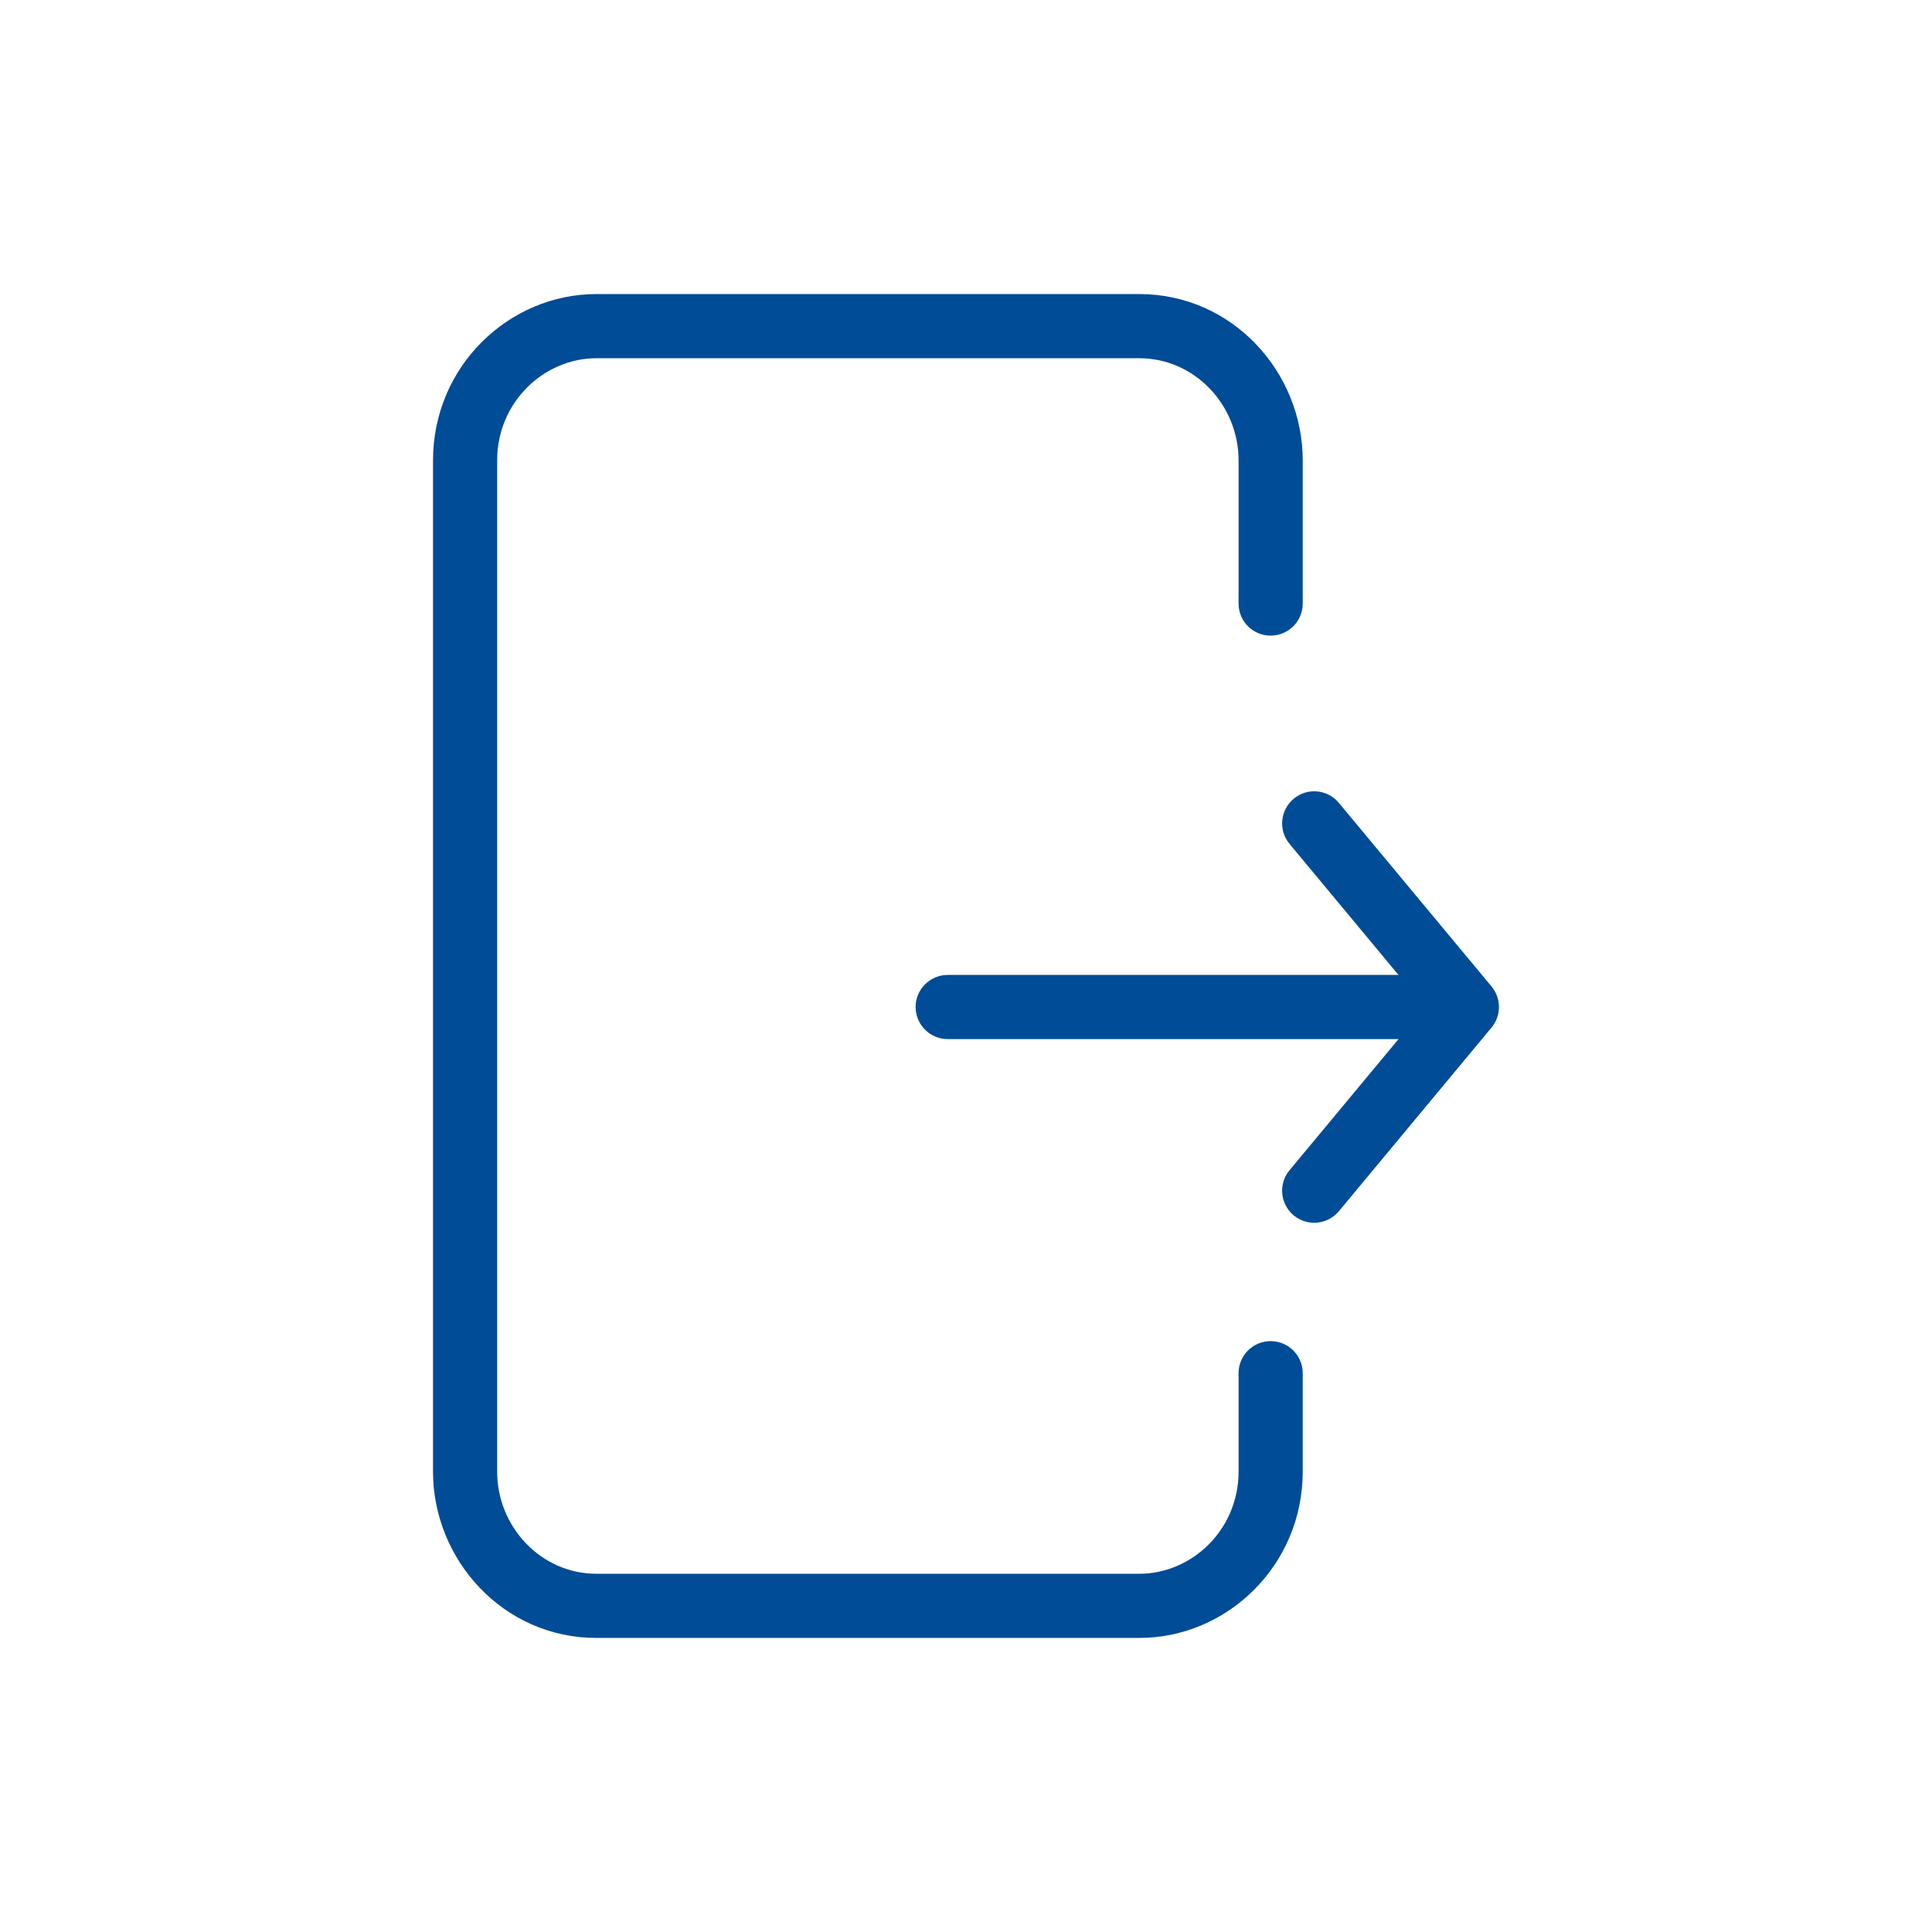
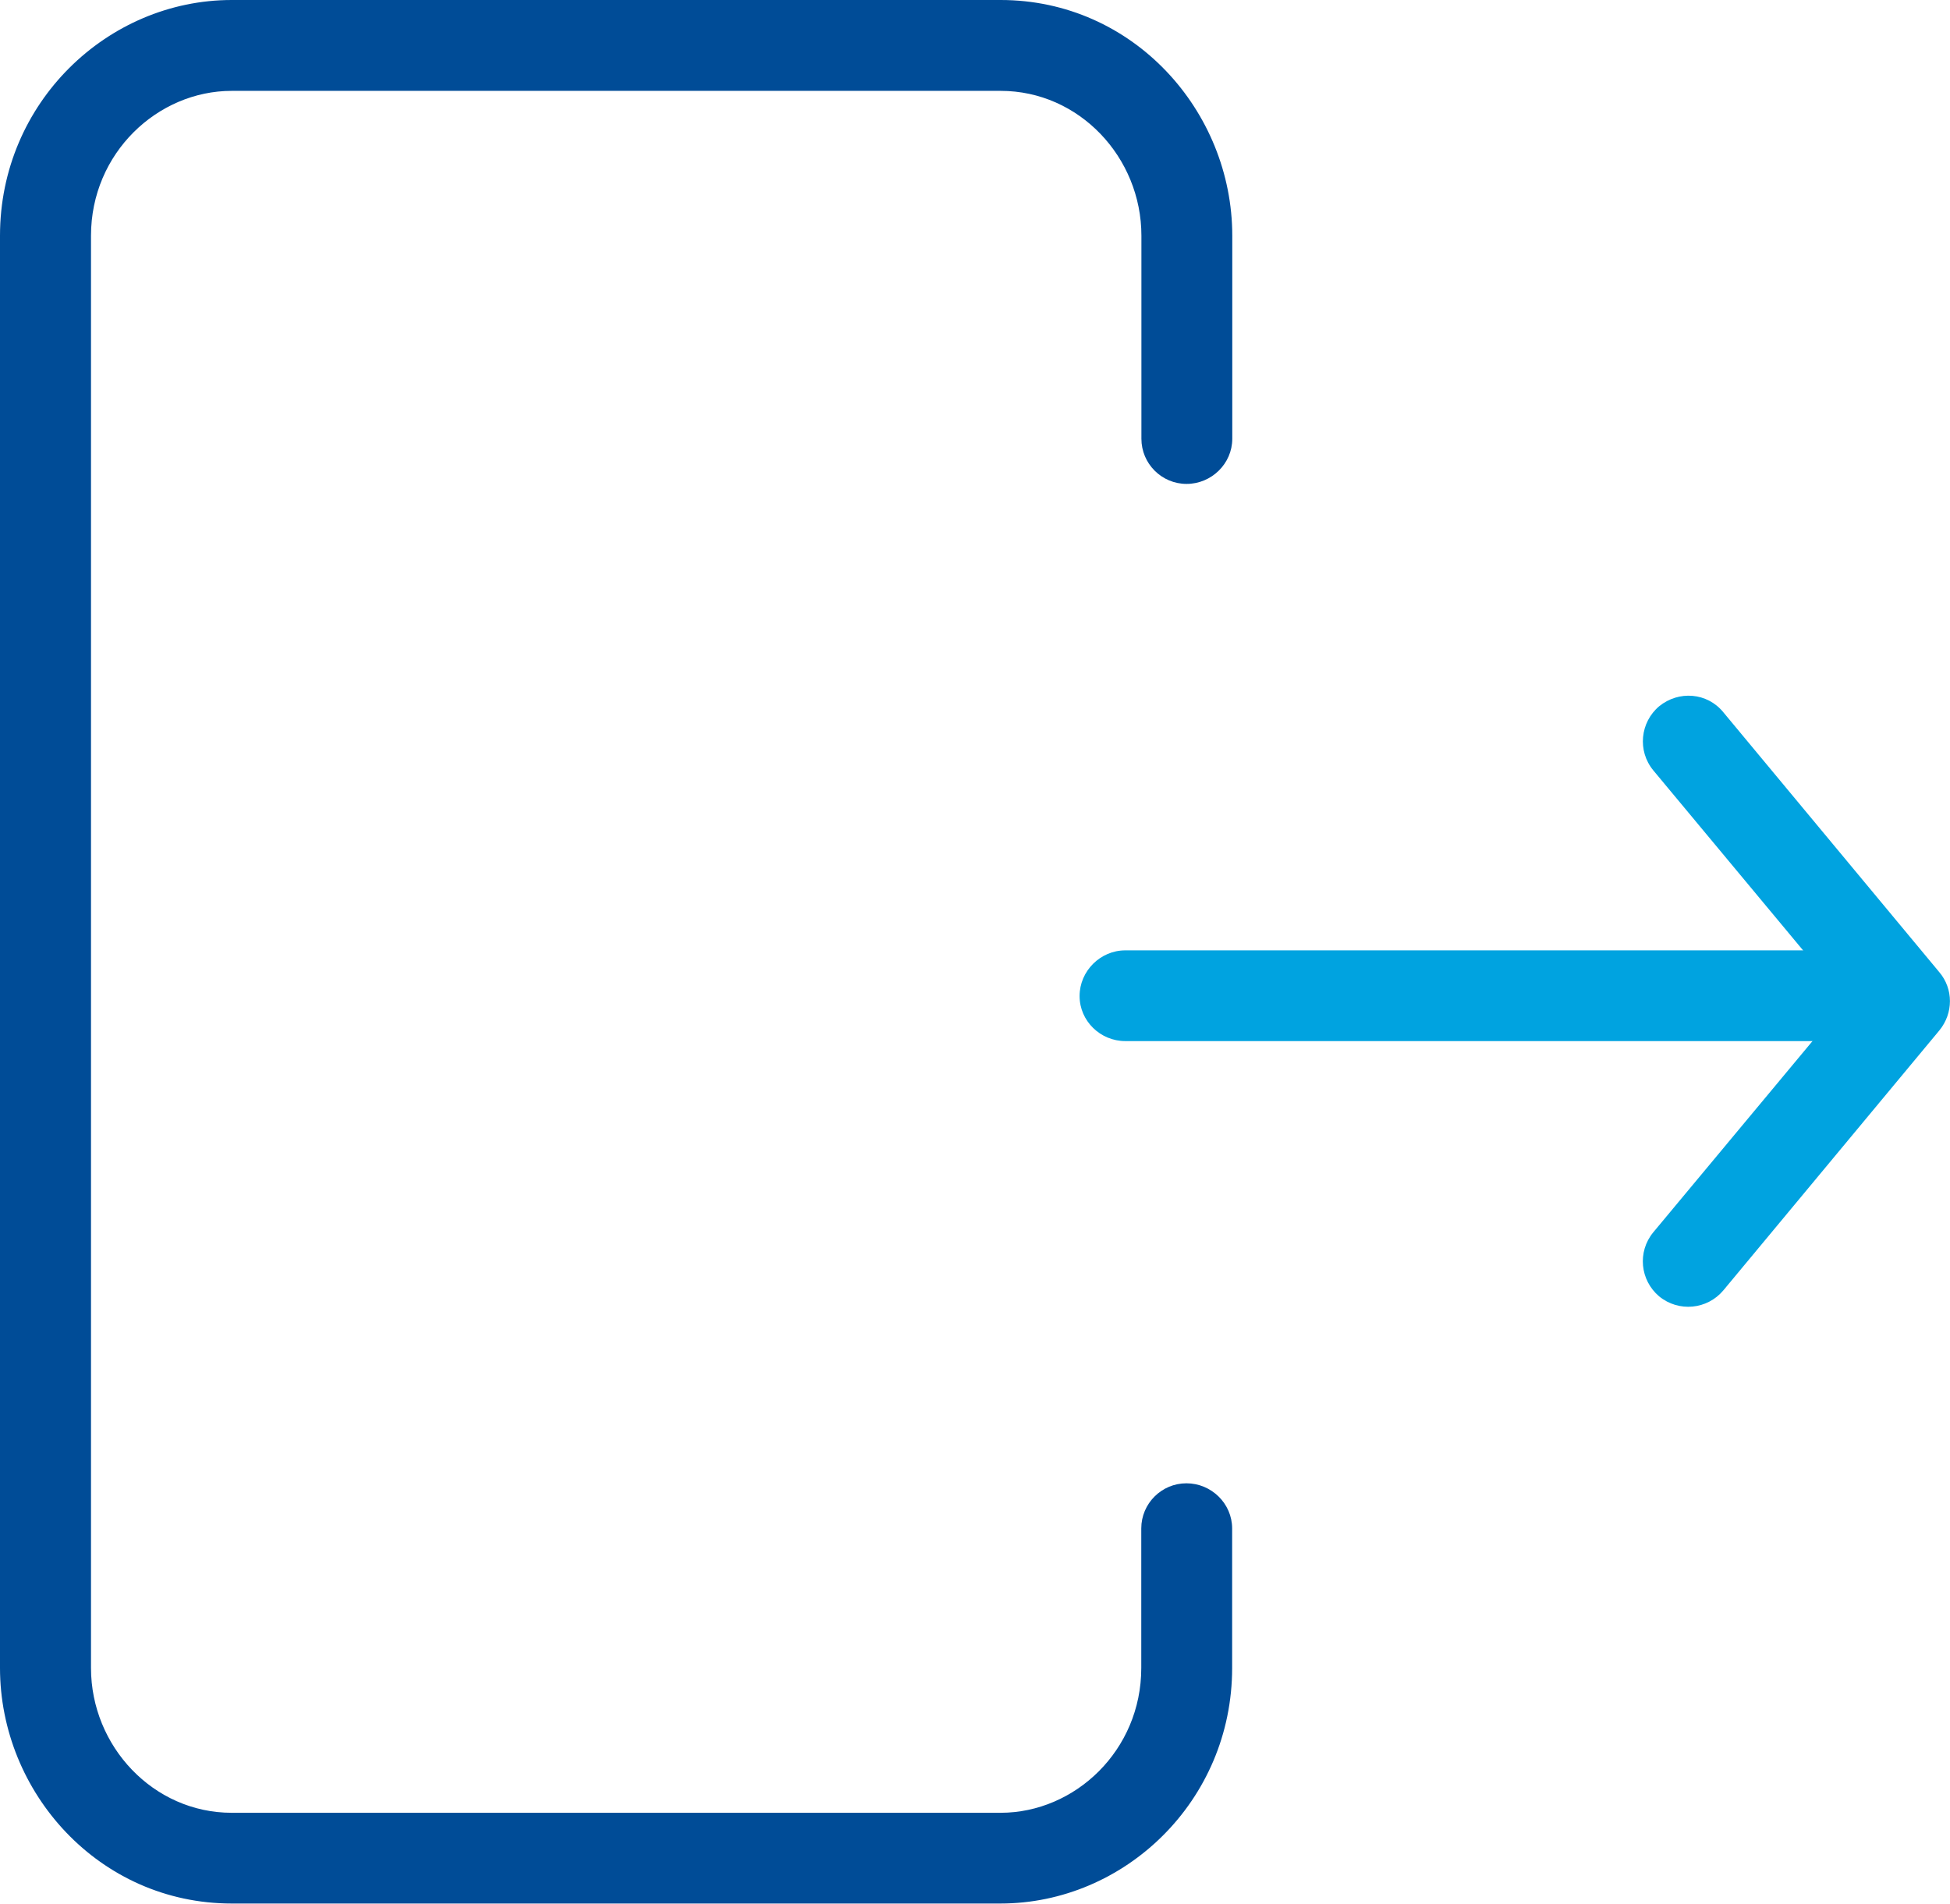
- <svg xmlns="http://www.w3.org/2000/svg" width="24" height="24" viewBox="0 0 24 24" fill="none">
-   <path fill-rule="evenodd" clip-rule="evenodd" d="M5.379 5.719C5.379 4.553 6.319 3.653 7.409 3.653H14.153C15.314 3.653 16.183 4.627 16.183 5.719V7.498C16.183 7.718 16.004 7.896 15.784 7.896C15.564 7.896 15.386 7.718 15.386 7.498V5.719C15.386 5.032 14.841 4.45 14.153 4.45H7.409C6.759 4.45 6.176 4.994 6.176 5.719V18.281C6.176 18.968 6.721 19.55 7.409 19.55H14.153C14.803 19.55 15.386 19.006 15.386 18.281V17.058C15.386 16.838 15.564 16.66 15.784 16.66C16.004 16.66 16.183 16.838 16.183 17.058V18.281C16.183 19.447 15.242 20.347 14.153 20.347H7.409C6.248 20.347 5.379 19.373 5.379 18.281V5.719Z" fill="#004C97" />
-   <path fill-rule="evenodd" clip-rule="evenodd" d="M11.374 12.509C11.374 12.29 11.553 12.111 11.773 12.111L17.843 12.111C18.063 12.111 18.241 12.29 18.241 12.509C18.241 12.729 18.063 12.908 17.843 12.908L11.773 12.908C11.553 12.908 11.374 12.729 11.374 12.509Z" fill="#004C97" />
-   <path fill-rule="evenodd" clip-rule="evenodd" d="M16.071 9.922C16.24 9.781 16.491 9.804 16.632 9.974L18.529 12.255C18.651 12.403 18.651 12.617 18.529 12.764L16.632 15.046C16.491 15.215 16.24 15.238 16.071 15.098C15.902 14.957 15.878 14.706 16.019 14.537L17.704 12.51L16.019 10.483C15.878 10.314 15.902 10.063 16.071 9.922Z" fill="#004C97" />
+ <svg xmlns="http://www.w3.org/2000/svg" id="Capa_2" data-name="Capa 2" viewBox="0 0 146.36 142.87">
+   <defs>
+     <style>
+       .cls-1 {
+         fill: #00a3e0;
+       }
+ 
+       .cls-1, .cls-2 {
+         fill-rule: evenodd;
+       }
+ 
+       .cls-2 {
+         fill: #004c97;
+       }
+     </style>
+   </defs>
+   <g id="Capa_1-2" data-name="Capa 1">
+     <path class="cls-2" d="M0,17.69C0,7.71,8.07,0,17.39,0h57.71c9.95,0,17.39,8.33,17.39,17.69v15.24c0,1.87-1.56,3.39-3.43,3.39s-3.39-1.52-3.39-3.39v-15.24c0-5.89-4.68-10.87-10.56-10.87H17.39c-5.57,0-10.56,4.68-10.56,10.87V125.19c0,5.88,4.68,10.87,10.56,10.87h57.71c5.58,0,10.56-4.68,10.56-10.87v-10.47c0-1.87,1.52-3.39,3.39-3.39s3.43,1.52,3.43,3.39v10.47c0,9.98-8.07,17.68-17.39,17.68H17.39c-9.94,0-17.39-8.33-17.39-17.68V17.69Z" />
+     <path class="cls-1" d="M81.03,74.76c0-1.88,1.56-3.43,3.43-3.43h51.92c1.92,0,3.43,1.55,3.43,3.43s-1.52,3.38-3.43,3.38h-51.92c-1.87,0-3.43-1.51-3.43-3.38Z" />
+     <path class="cls-1" d="M124.53,53.01c1.47-1.2,3.61-1.03,4.81,.44l16.22,19.52c1.06,1.25,1.06,3.08,0,4.37l-16.22,19.52c-1.21,1.43-3.34,1.64-4.81,.44-1.43-1.21-1.65-3.34-.44-4.81l14.43-17.33-14.43-17.34c-1.21-1.47-.98-3.61,.44-4.81Z" />
+   </g>
</svg>
